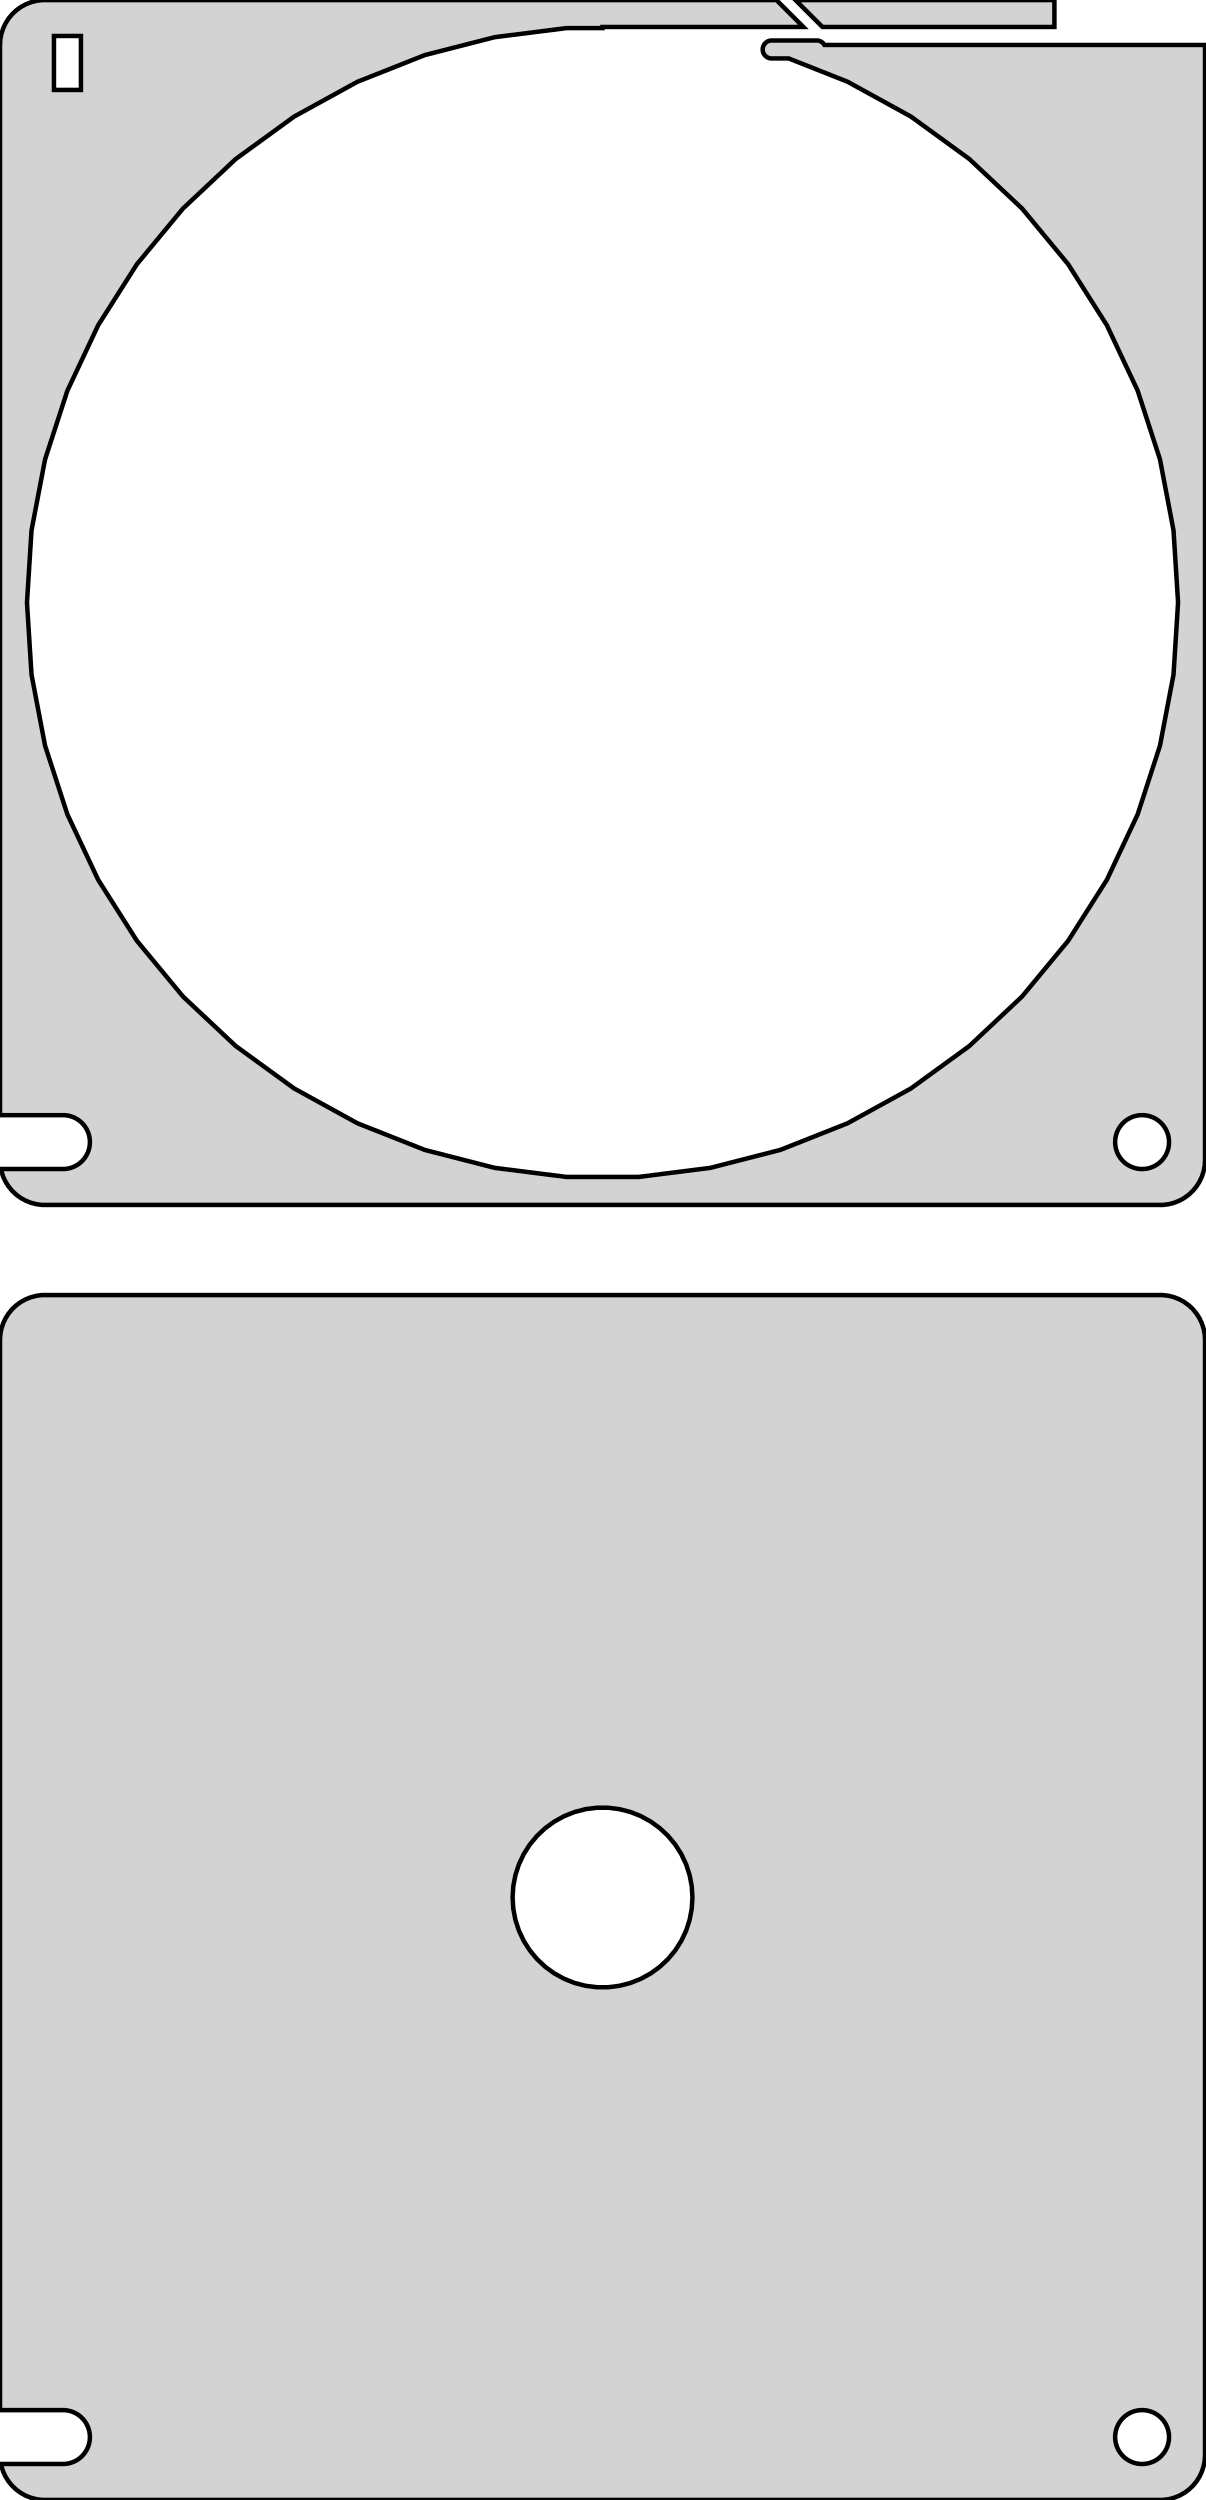
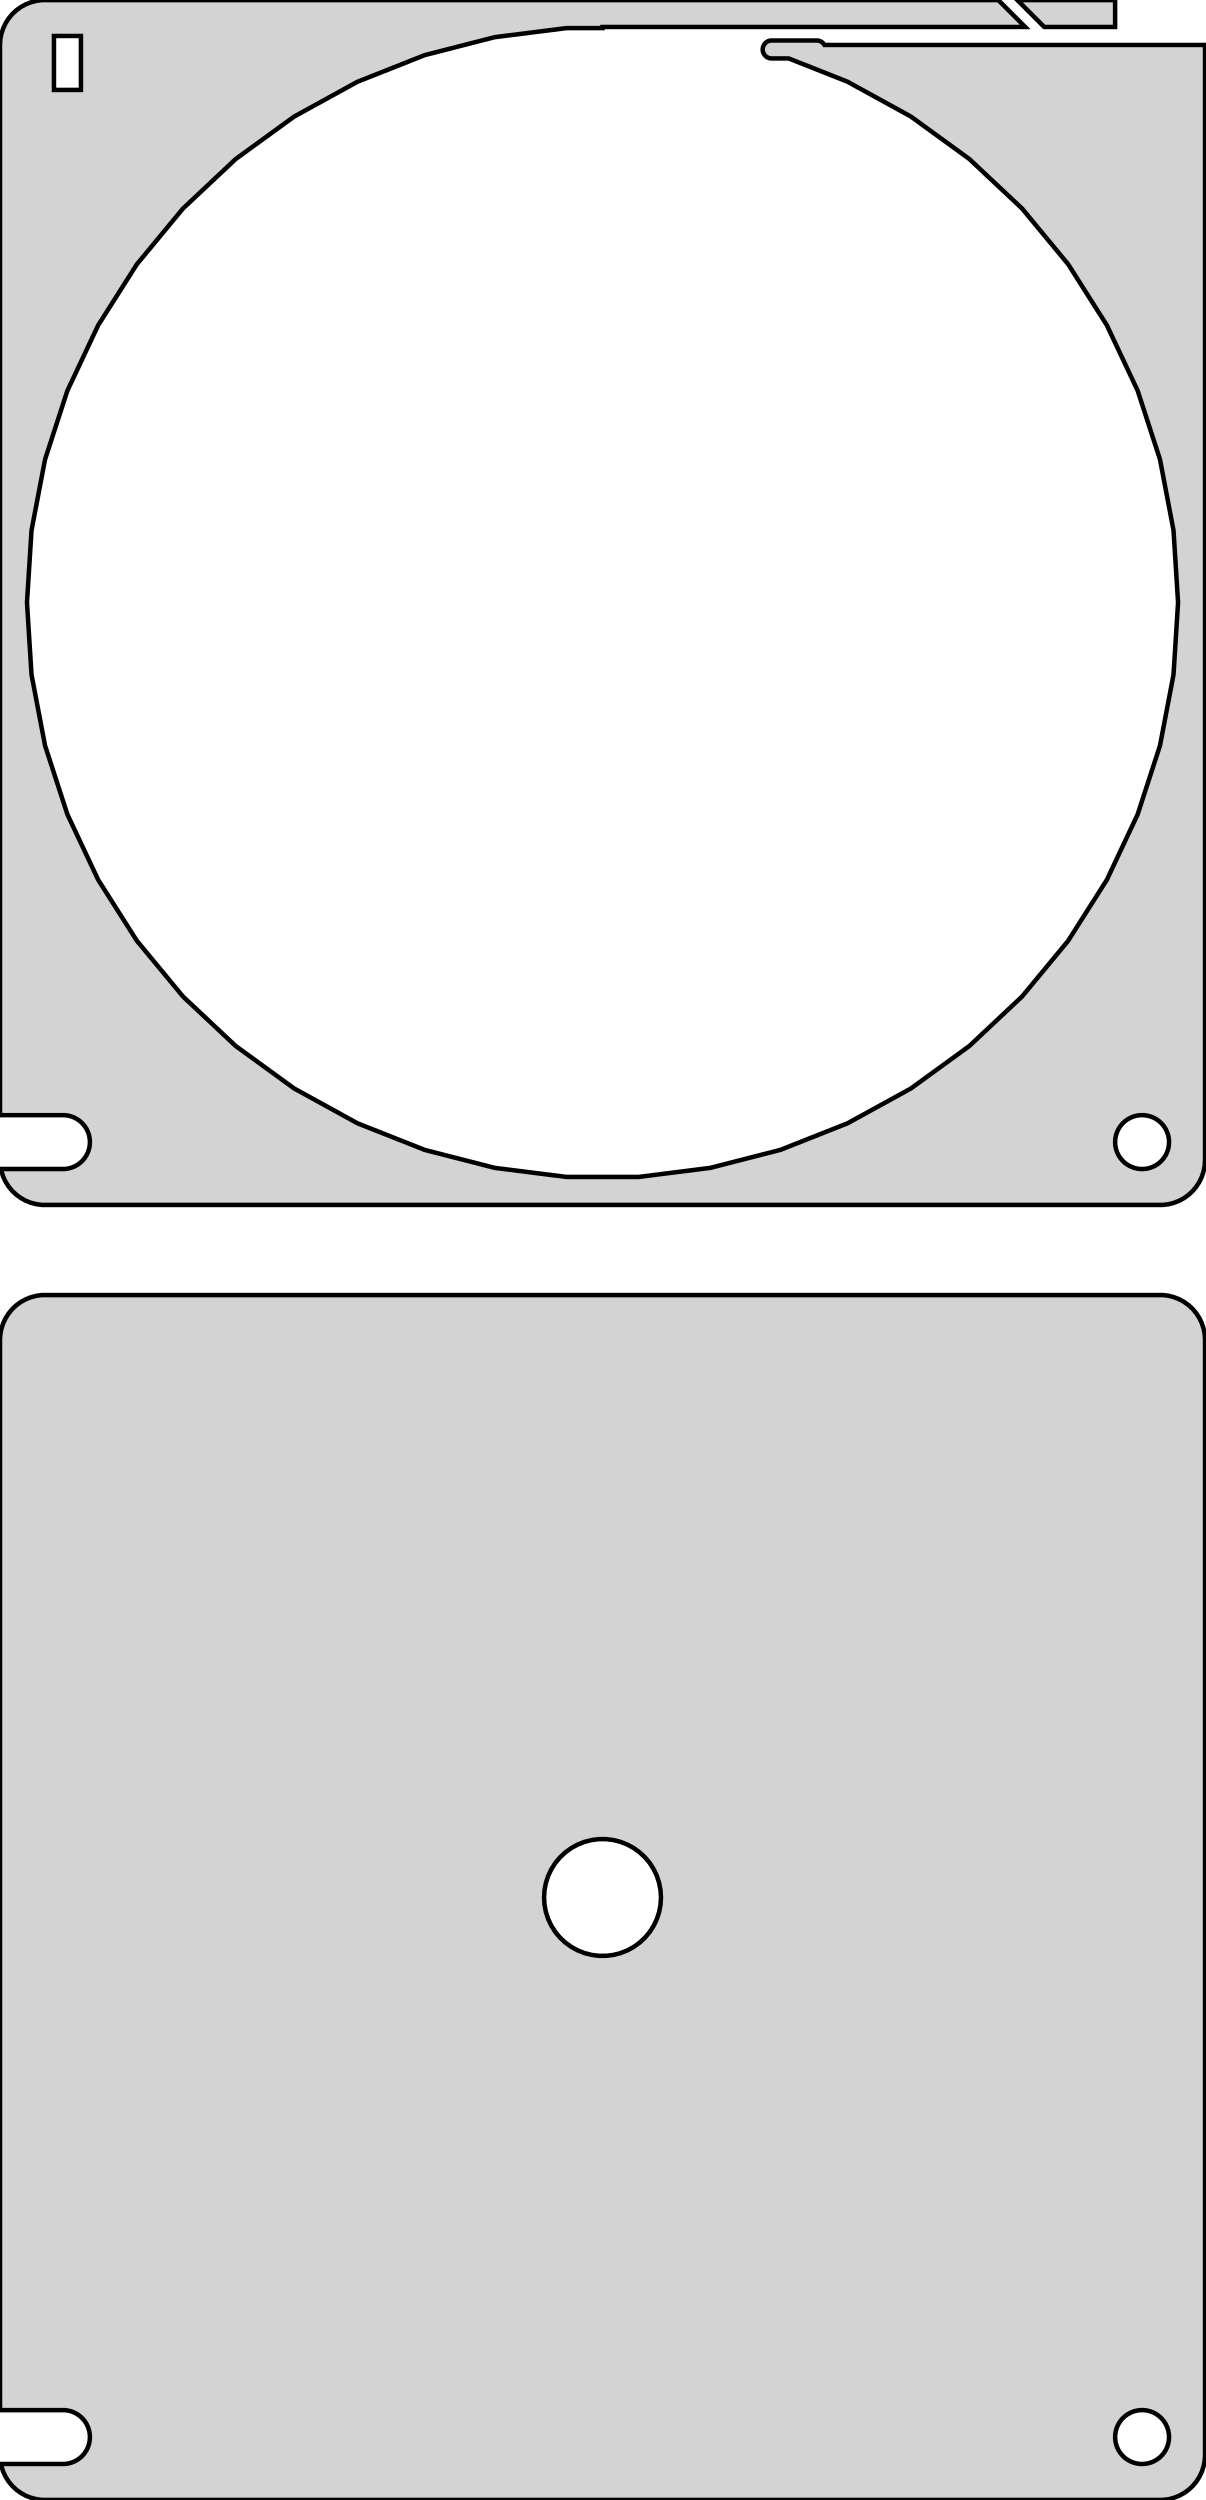
<svg xmlns="http://www.w3.org/2000/svg" width="134mm" height="278mm" viewBox="-67 -499 134 278" version="1.1">
-   <path d=" M 50.25,-498.99 L 21.465,-498.99 L 24.455,-496 L 50.25,-496 z M 62.937,-365.089 L 63.545,-365.245 L 64.129,-365.476 L 64.679,-365.778 L 65.187,-366.147 L 65.645,-366.577  L 66.045,-367.061 L 66.382,-367.591 L 66.649,-368.159 L 66.843,-368.757 L 66.961,-369.373 L 67,-370  L 67,-494 L 24.676,-494 L 24.62,-494.088 L 24.54,-494.185 L 24.448,-494.271 L 24.347,-494.344  L 24.237,-494.405 L 24.12,-494.451 L 23.998,-494.482 L 23.874,-494.498 L 18.748,-494.498 L 18.624,-494.482  L 18.502,-494.451 L 18.385,-494.405 L 18.275,-494.344 L 18.174,-494.271 L 18.082,-494.185 L 18.002,-494.088  L 17.935,-493.982 L 17.881,-493.868 L 17.842,-493.749 L 17.819,-493.625 L 17.811,-493.5 L 17.819,-493.375  L 17.842,-493.251 L 17.881,-493.132 L 17.935,-493.018 L 18.002,-492.912 L 18.082,-492.815 L 18.174,-492.729  L 18.275,-492.656 L 18.385,-492.595 L 18.502,-492.549 L 18.624,-492.518 L 18.748,-492.502 L 20.701,-492.502  L 27.25,-489.909 L 34.293,-486.037 L 40.795,-481.313 L 46.654,-475.811 L 51.777,-469.618 L 56.084,-462.832  L 59.506,-455.56 L 61.989,-447.916 L 63.495,-440.021 L 64,-432 L 63.495,-423.979 L 61.989,-416.084  L 59.506,-408.44 L 56.084,-401.168 L 51.777,-394.382 L 46.654,-388.189 L 40.795,-382.687 L 34.293,-377.963  L 27.25,-374.091 L 19.777,-371.132 L 11.992,-369.134 L 4.019,-368.126 L -4.019,-368.126 L -11.992,-369.134  L -19.777,-371.132 L -27.25,-374.091 L -34.293,-377.963 L -40.795,-382.687 L -46.654,-388.189 L -51.777,-394.382  L -56.084,-401.168 L -59.506,-408.44 L -61.989,-416.084 L -63.495,-423.979 L -64,-432 L -63.495,-440.021  L -61.989,-447.916 L -59.506,-455.56 L -56.084,-462.832 L -51.777,-469.618 L -46.654,-475.811 L -40.795,-481.313  L -34.293,-486.037 L -27.25,-489.909 L -19.777,-492.868 L -11.992,-494.866 L -4.019,-495.874 L 0,-495.874  L 0,-496 L 22.333,-496 L 19.343,-498.99 L -62.314,-498.99 L -62.937,-498.911 L -63.545,-498.755  L -64.129,-498.524 L -64.679,-498.222 L -65.187,-497.853 L -65.645,-497.423 L -66.045,-496.939 L -66.382,-496.409  L -66.649,-495.841 L -66.843,-495.243 L -66.961,-494.627 L -67,-494 L -67,-374.994 L -59.812,-374.994  L -59.438,-374.947 L -59.073,-374.853 L -58.723,-374.714 L -58.392,-374.533 L -58.088,-374.312 L -57.813,-374.054  L -57.573,-373.763 L -57.371,-373.445 L -57.211,-373.104 L -57.094,-372.746 L -57.024,-372.376 L -57,-372  L -57.024,-371.624 L -57.094,-371.254 L -57.211,-370.896 L -57.371,-370.555 L -57.573,-370.237 L -57.813,-369.946  L -58.088,-369.688 L -58.392,-369.467 L -58.723,-369.286 L -59.073,-369.147 L -59.438,-369.053 L -59.812,-369.006  L -66.891,-369.006 L -66.843,-368.757 L -66.649,-368.159 L -66.382,-367.591 L -66.045,-367.061 L -65.645,-366.577  L -65.187,-366.147 L -64.679,-365.778 L -64.129,-365.476 L -63.545,-365.245 L -62.937,-365.089 L -62.314,-365.01  L 62.314,-365.01 z M -61,-489 L -61,-495 L -58,-495 L -58,-489 z M 59.812,-369.006 L 59.438,-369.053 L 59.073,-369.147 L 58.723,-369.286 L 58.392,-369.467 L 58.088,-369.688  L 57.813,-369.946 L 57.573,-370.237 L 57.371,-370.555 L 57.211,-370.896 L 57.094,-371.254 L 57.024,-371.624  L 57,-372 L 57.024,-372.376 L 57.094,-372.746 L 57.211,-373.104 L 57.371,-373.445 L 57.573,-373.763  L 57.813,-374.054 L 58.088,-374.312 L 58.392,-374.533 L 58.723,-374.714 L 59.073,-374.853 L 59.438,-374.947  L 59.812,-374.994 L 60.188,-374.994 L 60.562,-374.947 L 60.927,-374.853 L 61.277,-374.714 L 61.608,-374.533  L 61.912,-374.312 L 62.187,-374.054 L 62.427,-373.763 L 62.629,-373.445 L 62.789,-373.104 L 62.906,-372.746  L 62.976,-372.376 L 63,-372 L 62.976,-371.624 L 62.906,-371.254 L 62.789,-370.896 L 62.629,-370.555  L 62.427,-370.237 L 62.187,-369.946 L 61.912,-369.688 L 61.608,-369.467 L 61.277,-369.286 L 60.927,-369.147  L 60.562,-369.053 L 60.188,-369.006 z M 62.937,-221.089 L 63.545,-221.245 L 64.129,-221.476 L 64.679,-221.778 L 65.187,-222.147 L 65.645,-222.577  L 66.045,-223.061 L 66.382,-223.591 L 66.649,-224.159 L 66.843,-224.757 L 66.961,-225.373 L 67,-226  L 67,-350 L 66.961,-350.627 L 66.843,-351.243 L 66.649,-351.841 L 66.382,-352.409 L 66.045,-352.939  L 65.645,-353.423 L 65.187,-353.853 L 64.679,-354.222 L 64.129,-354.524 L 63.545,-354.755 L 62.937,-354.911  L 62.314,-354.99 L -62.314,-354.99 L -62.937,-354.911 L -63.545,-354.755 L -64.129,-354.524 L -64.679,-354.222  L -65.187,-353.853 L -65.645,-353.423 L -66.045,-352.939 L -66.382,-352.409 L -66.649,-351.841 L -66.843,-351.243  L -66.961,-350.627 L -67,-350 L -67,-230.994 L -59.812,-230.994 L -59.438,-230.947 L -59.073,-230.853  L -58.723,-230.714 L -58.392,-230.533 L -58.088,-230.312 L -57.813,-230.054 L -57.573,-229.763 L -57.371,-229.445  L -57.211,-229.104 L -57.094,-228.746 L -57.024,-228.376 L -57,-228 L -57.024,-227.624 L -57.094,-227.254  L -57.211,-226.896 L -57.371,-226.555 L -57.573,-226.237 L -57.813,-225.946 L -58.088,-225.688 L -58.392,-225.467  L -58.723,-225.286 L -59.073,-225.147 L -59.438,-225.053 L -59.812,-225.006 L -66.891,-225.006 L -66.843,-224.757  L -66.649,-224.159 L -66.382,-223.591 L -66.045,-223.061 L -65.645,-222.577 L -65.187,-222.147 L -64.679,-221.778  L -64.129,-221.476 L -63.545,-221.245 L -62.937,-221.089 L -62.314,-221.01 L 62.314,-221.01 z M -0.628,-278.02 L -1.874,-278.177 L -3.09,-278.489 L -4.258,-278.952 L -5.358,-279.557 L -6.374,-280.295  L -7.29,-281.155 L -8.09,-282.122 L -8.763,-283.182 L -9.298,-284.319 L -9.686,-285.513 L -9.921,-286.747  L -10,-288 L -9.921,-289.253 L -9.686,-290.487 L -9.298,-291.681 L -8.763,-292.818 L -8.09,-293.878  L -7.29,-294.845 L -6.374,-295.705 L -5.358,-296.443 L -4.258,-297.048 L -3.09,-297.511 L -1.874,-297.823  L -0.628,-297.98 L 0.628,-297.98 L 1.874,-297.823 L 3.09,-297.511 L 4.258,-297.048 L 5.358,-296.443  L 6.374,-295.705 L 7.29,-294.845 L 8.09,-293.878 L 8.763,-292.818 L 9.298,-291.681 L 9.686,-290.487  L 9.921,-289.253 L 10,-288 L 9.921,-286.747 L 9.686,-285.513 L 9.298,-284.319 L 8.763,-283.182  L 8.09,-282.122 L 7.29,-281.155 L 6.374,-280.295 L 5.358,-279.557 L 4.258,-278.952 L 3.09,-278.489  L 1.874,-278.177 L 0.628,-278.02 z M 59.812,-225.006 L 59.438,-225.053 L 59.073,-225.147 L 58.723,-225.286 L 58.392,-225.467 L 58.088,-225.688  L 57.813,-225.946 L 57.573,-226.237 L 57.371,-226.555 L 57.211,-226.896 L 57.094,-227.254 L 57.024,-227.624  L 57,-228 L 57.024,-228.376 L 57.094,-228.746 L 57.211,-229.104 L 57.371,-229.445 L 57.573,-229.763  L 57.813,-230.054 L 58.088,-230.312 L 58.392,-230.533 L 58.723,-230.714 L 59.073,-230.853 L 59.438,-230.947  L 59.812,-230.994 L 60.188,-230.994 L 60.562,-230.947 L 60.927,-230.853 L 61.277,-230.714 L 61.608,-230.533  L 61.912,-230.312 L 62.187,-230.054 L 62.427,-229.763 L 62.629,-229.445 L 62.789,-229.104 L 62.906,-228.746  L 62.976,-228.376 L 63,-228 L 62.976,-227.624 L 62.906,-227.254 L 62.789,-226.896 L 62.629,-226.555  L 62.427,-226.237 L 62.187,-225.946 L 61.912,-225.688 L 61.608,-225.467 L 61.277,-225.286 L 60.927,-225.147  L 60.562,-225.053 L 60.188,-225.006 z " stroke="black" fill="lightgray" stroke-width="0.5" />
+   <path d=" M 57,-498.99 L 46.131,-498.99 L 49.121,-496 L 57,-496 z M 62.937,-365.089 L 63.545,-365.245 L 64.129,-365.476 L 64.679,-365.778 L 65.187,-366.147 L 65.645,-366.577  L 66.045,-367.061 L 66.382,-367.591 L 66.649,-368.159 L 66.843,-368.757 L 66.961,-369.373 L 67,-370  L 67,-494 L 24.676,-494 L 24.62,-494.088 L 24.54,-494.185 L 24.448,-494.271 L 24.347,-494.344  L 24.237,-494.405 L 24.12,-494.451 L 23.998,-494.482 L 23.874,-494.498 L 18.748,-494.498 L 18.624,-494.482  L 18.502,-494.451 L 18.385,-494.405 L 18.275,-494.344 L 18.174,-494.271 L 18.082,-494.185 L 18.002,-494.088  L 17.935,-493.982 L 17.881,-493.868 L 17.842,-493.749 L 17.819,-493.625 L 17.811,-493.5 L 17.819,-493.375  L 17.842,-493.251 L 17.881,-493.132 L 17.935,-493.018 L 18.002,-492.912 L 18.082,-492.815 L 18.174,-492.729  L 18.275,-492.656 L 18.385,-492.595 L 18.502,-492.549 L 18.624,-492.518 L 18.748,-492.502 L 20.701,-492.502  L 27.25,-489.909 L 34.293,-486.037 L 40.795,-481.313 L 46.654,-475.811 L 51.777,-469.618 L 56.084,-462.832  L 59.506,-455.56 L 61.989,-447.916 L 63.495,-440.021 L 64,-432 L 63.495,-423.979 L 61.989,-416.084  L 59.506,-408.44 L 56.084,-401.168 L 51.777,-394.382 L 46.654,-388.189 L 40.795,-382.687 L 34.293,-377.963  L 27.25,-374.091 L 19.777,-371.132 L 11.992,-369.134 L 4.019,-368.126 L -4.019,-368.126 L -11.992,-369.134  L -19.777,-371.132 L -27.25,-374.091 L -34.293,-377.963 L -40.795,-382.687 L -46.654,-388.189 L -51.777,-394.382  L -56.084,-401.168 L -59.506,-408.44 L -61.989,-416.084 L -63.495,-423.979 L -64,-432 L -63.495,-440.021  L -61.989,-447.916 L -59.506,-455.56 L -56.084,-462.832 L -51.777,-469.618 L -46.654,-475.811 L -40.795,-481.313  L -34.293,-486.037 L -27.25,-489.909 L -19.777,-492.868 L -11.992,-494.866 L -4.019,-495.874 L 0,-495.874  L 0,-496 L 47,-496 L 44.01,-498.99 L -62.314,-498.99 L -62.937,-498.911 L -63.545,-498.755  L -64.129,-498.524 L -64.679,-498.222 L -65.187,-497.853 L -65.645,-497.423 L -66.045,-496.939 L -66.382,-496.409  L -66.649,-495.841 L -66.843,-495.243 L -66.961,-494.627 L -67,-494 L -67,-374.994 L -59.812,-374.994  L -59.438,-374.947 L -59.073,-374.853 L -58.723,-374.714 L -58.392,-374.533 L -58.088,-374.312 L -57.813,-374.054  L -57.573,-373.763 L -57.371,-373.445 L -57.211,-373.104 L -57.094,-372.746 L -57.024,-372.376 L -57,-372  L -57.024,-371.624 L -57.094,-371.254 L -57.211,-370.896 L -57.371,-370.555 L -57.573,-370.237 L -57.813,-369.946  L -58.088,-369.688 L -58.392,-369.467 L -58.723,-369.286 L -59.073,-369.147 L -59.438,-369.053 L -59.812,-369.006  L -66.891,-369.006 L -66.843,-368.757 L -66.649,-368.159 L -66.382,-367.591 L -66.045,-367.061 L -65.645,-366.577  L -65.187,-366.147 L -64.679,-365.778 L -64.129,-365.476 L -63.545,-365.245 L -62.937,-365.089 L -62.314,-365.01  L 62.314,-365.01 z M -61,-489 L -61,-495 L -58,-495 L -58,-489 z M 59.812,-369.006 L 59.438,-369.053 L 59.073,-369.147 L 58.723,-369.286 L 58.392,-369.467 L 58.088,-369.688  L 57.813,-369.946 L 57.573,-370.237 L 57.371,-370.555 L 57.211,-370.896 L 57.094,-371.254 L 57.024,-371.624  L 57,-372 L 57.024,-372.376 L 57.094,-372.746 L 57.211,-373.104 L 57.371,-373.445 L 57.573,-373.763  L 57.813,-374.054 L 58.088,-374.312 L 58.392,-374.533 L 58.723,-374.714 L 59.073,-374.853 L 59.438,-374.947  L 59.812,-374.994 L 60.188,-374.994 L 60.562,-374.947 L 60.927,-374.853 L 61.277,-374.714 L 61.608,-374.533  L 61.912,-374.312 L 62.187,-374.054 L 62.427,-373.763 L 62.629,-373.445 L 62.789,-373.104 L 62.906,-372.746  L 62.976,-372.376 L 63,-372 L 62.976,-371.624 L 62.906,-371.254 L 62.789,-370.896 L 62.629,-370.555  L 62.427,-370.237 L 62.187,-369.946 L 61.912,-369.688 L 61.608,-369.467 L 61.277,-369.286 L 60.927,-369.147  L 60.562,-369.053 L 60.188,-369.006 z M 62.937,-221.089 L 63.545,-221.245 L 64.129,-221.476 L 64.679,-221.778 L 65.187,-222.147 L 65.645,-222.577  L 66.045,-223.061 L 66.382,-223.591 L 66.649,-224.159 L 66.843,-224.757 L 66.961,-225.373 L 67,-226  L 67,-350 L 66.961,-350.627 L 66.843,-351.243 L 66.649,-351.841 L 66.382,-352.409 L 66.045,-352.939  L 65.645,-353.423 L 65.187,-353.853 L 64.679,-354.222 L 64.129,-354.524 L 63.545,-354.755 L 62.937,-354.911  L 62.314,-354.99 L -62.314,-354.99 L -62.937,-354.911 L -63.545,-354.755 L -64.129,-354.524 L -64.679,-354.222  L -65.187,-353.853 L -65.645,-353.423 L -66.045,-352.939 L -66.382,-352.409 L -66.649,-351.841 L -66.843,-351.243  L -66.961,-350.627 L -67,-350 L -67,-230.994 L -59.812,-230.994 L -59.438,-230.947 L -59.073,-230.853  L -58.723,-230.714 L -58.392,-230.533 L -58.088,-230.312 L -57.813,-230.054 L -57.573,-229.763 L -57.371,-229.445  L -57.211,-229.104 L -57.094,-228.746 L -57.024,-228.376 L -57,-228 L -57.024,-227.624 L -57.094,-227.254  L -57.211,-226.896 L -57.371,-226.555 L -57.573,-226.237 L -57.813,-225.946 L -58.088,-225.688 L -58.392,-225.467  L -58.723,-225.286 L -59.073,-225.147 L -59.438,-225.053 L -59.812,-225.006 L -66.891,-225.006 L -66.843,-224.757  L -66.649,-224.159 L -66.382,-223.591 L -66.045,-223.061 L -65.645,-222.577 L -65.187,-222.147 L -64.679,-221.778  L -64.129,-221.476 L -63.545,-221.245 L -62.937,-221.089 L -62.314,-221.01 L 62.314,-221.01 z M -0.408,-281.513 L -1.218,-281.615 L -2.009,-281.818 L -2.768,-282.119 L -3.483,-282.512 L -4.143,-282.992  L -4.738,-283.55 L -5.259,-284.179 L -5.696,-284.869 L -6.044,-285.607 L -6.296,-286.384 L -6.449,-287.185  L -6.5,-288 L -6.449,-288.815 L -6.296,-289.616 L -6.044,-290.393 L -5.696,-291.131 L -5.259,-291.821  L -4.738,-292.45 L -4.143,-293.008 L -3.483,-293.488 L -2.768,-293.881 L -2.009,-294.182 L -1.218,-294.385  L -0.408,-294.487 L 0.408,-294.487 L 1.218,-294.385 L 2.009,-294.182 L 2.768,-293.881 L 3.483,-293.488  L 4.143,-293.008 L 4.738,-292.45 L 5.259,-291.821 L 5.696,-291.131 L 6.044,-290.393 L 6.296,-289.616  L 6.449,-288.815 L 6.5,-288 L 6.449,-287.185 L 6.296,-286.384 L 6.044,-285.607 L 5.696,-284.869  L 5.259,-284.179 L 4.738,-283.55 L 4.143,-282.992 L 3.483,-282.512 L 2.768,-282.119 L 2.009,-281.818  L 1.218,-281.615 L 0.408,-281.513 z M 59.812,-225.006 L 59.438,-225.053 L 59.073,-225.147 L 58.723,-225.286 L 58.392,-225.467 L 58.088,-225.688  L 57.813,-225.946 L 57.573,-226.237 L 57.371,-226.555 L 57.211,-226.896 L 57.094,-227.254 L 57.024,-227.624  L 57,-228 L 57.024,-228.376 L 57.094,-228.746 L 57.211,-229.104 L 57.371,-229.445 L 57.573,-229.763  L 57.813,-230.054 L 58.088,-230.312 L 58.392,-230.533 L 58.723,-230.714 L 59.073,-230.853 L 59.438,-230.947  L 59.812,-230.994 L 60.188,-230.994 L 60.562,-230.947 L 60.927,-230.853 L 61.277,-230.714 L 61.608,-230.533  L 61.912,-230.312 L 62.187,-230.054 L 62.427,-229.763 L 62.629,-229.445 L 62.789,-229.104 L 62.906,-228.746  L 62.976,-228.376 L 63,-228 L 62.976,-227.624 L 62.906,-227.254 L 62.789,-226.896 L 62.629,-226.555  L 62.427,-226.237 L 62.187,-225.946 L 61.912,-225.688 L 61.608,-225.467 L 61.277,-225.286 L 60.927,-225.147  L 60.562,-225.053 L 60.188,-225.006 z " stroke="black" fill="lightgray" stroke-width="0.5" />
</svg>
